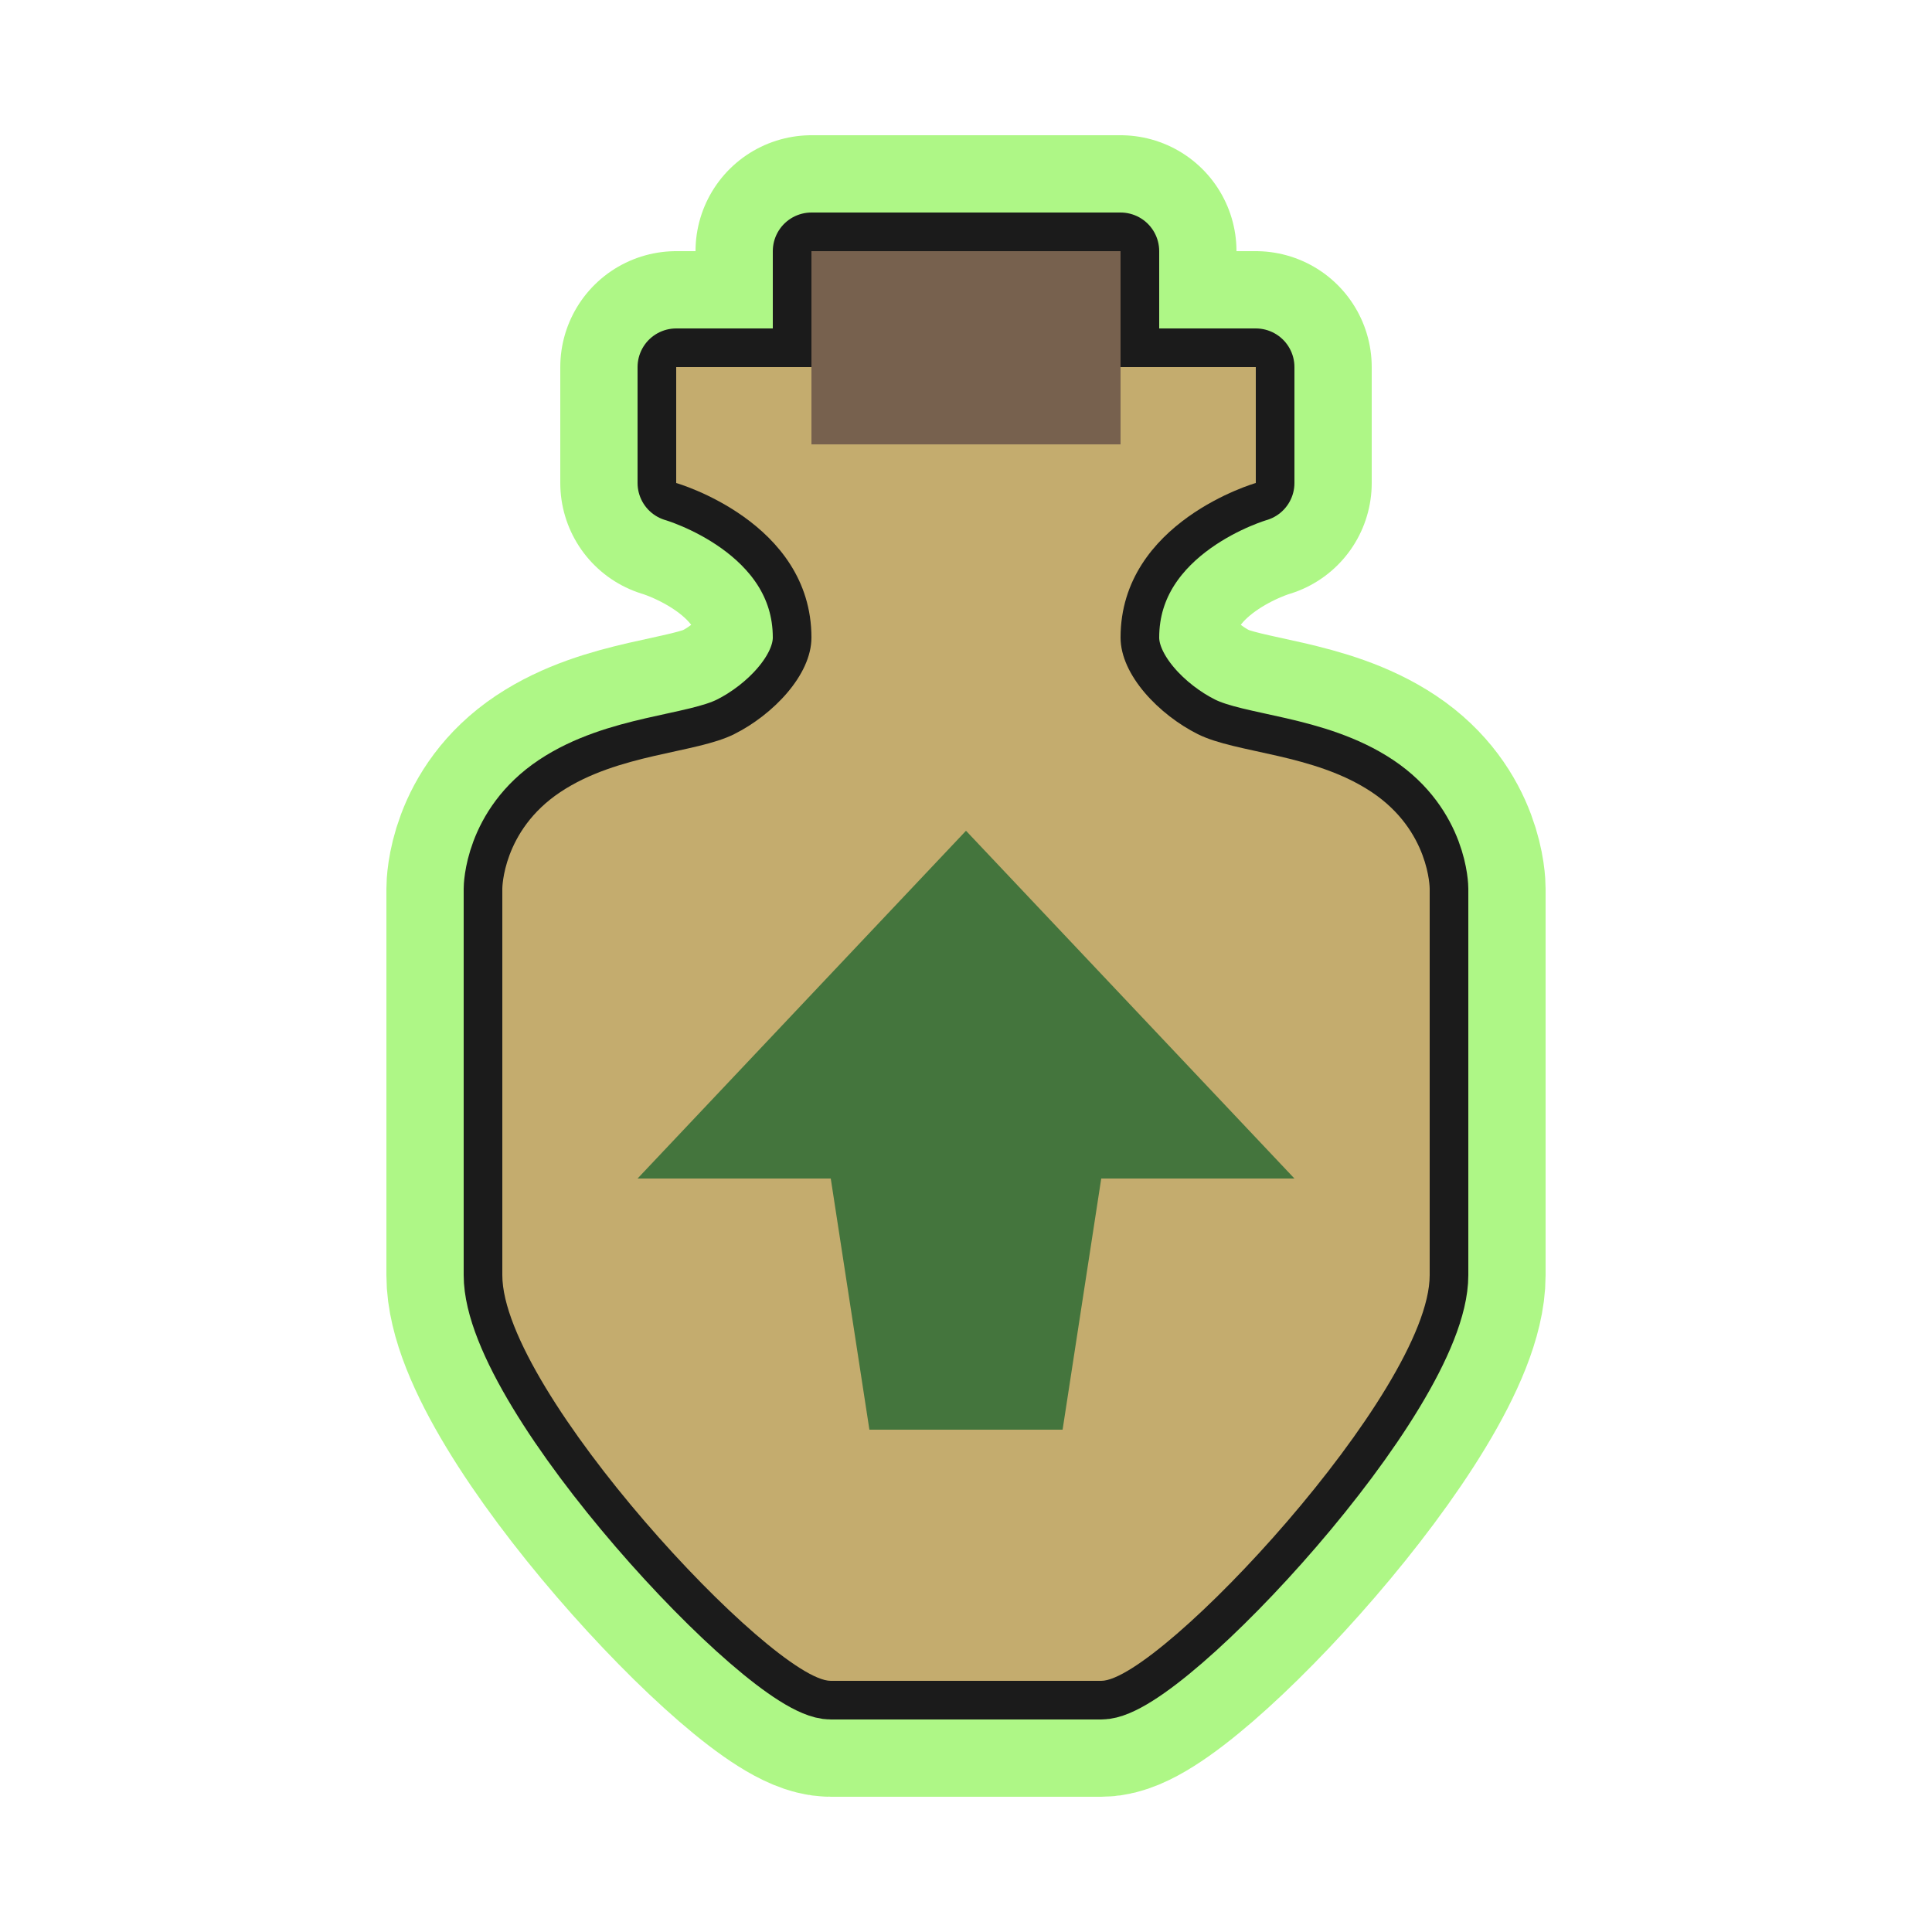
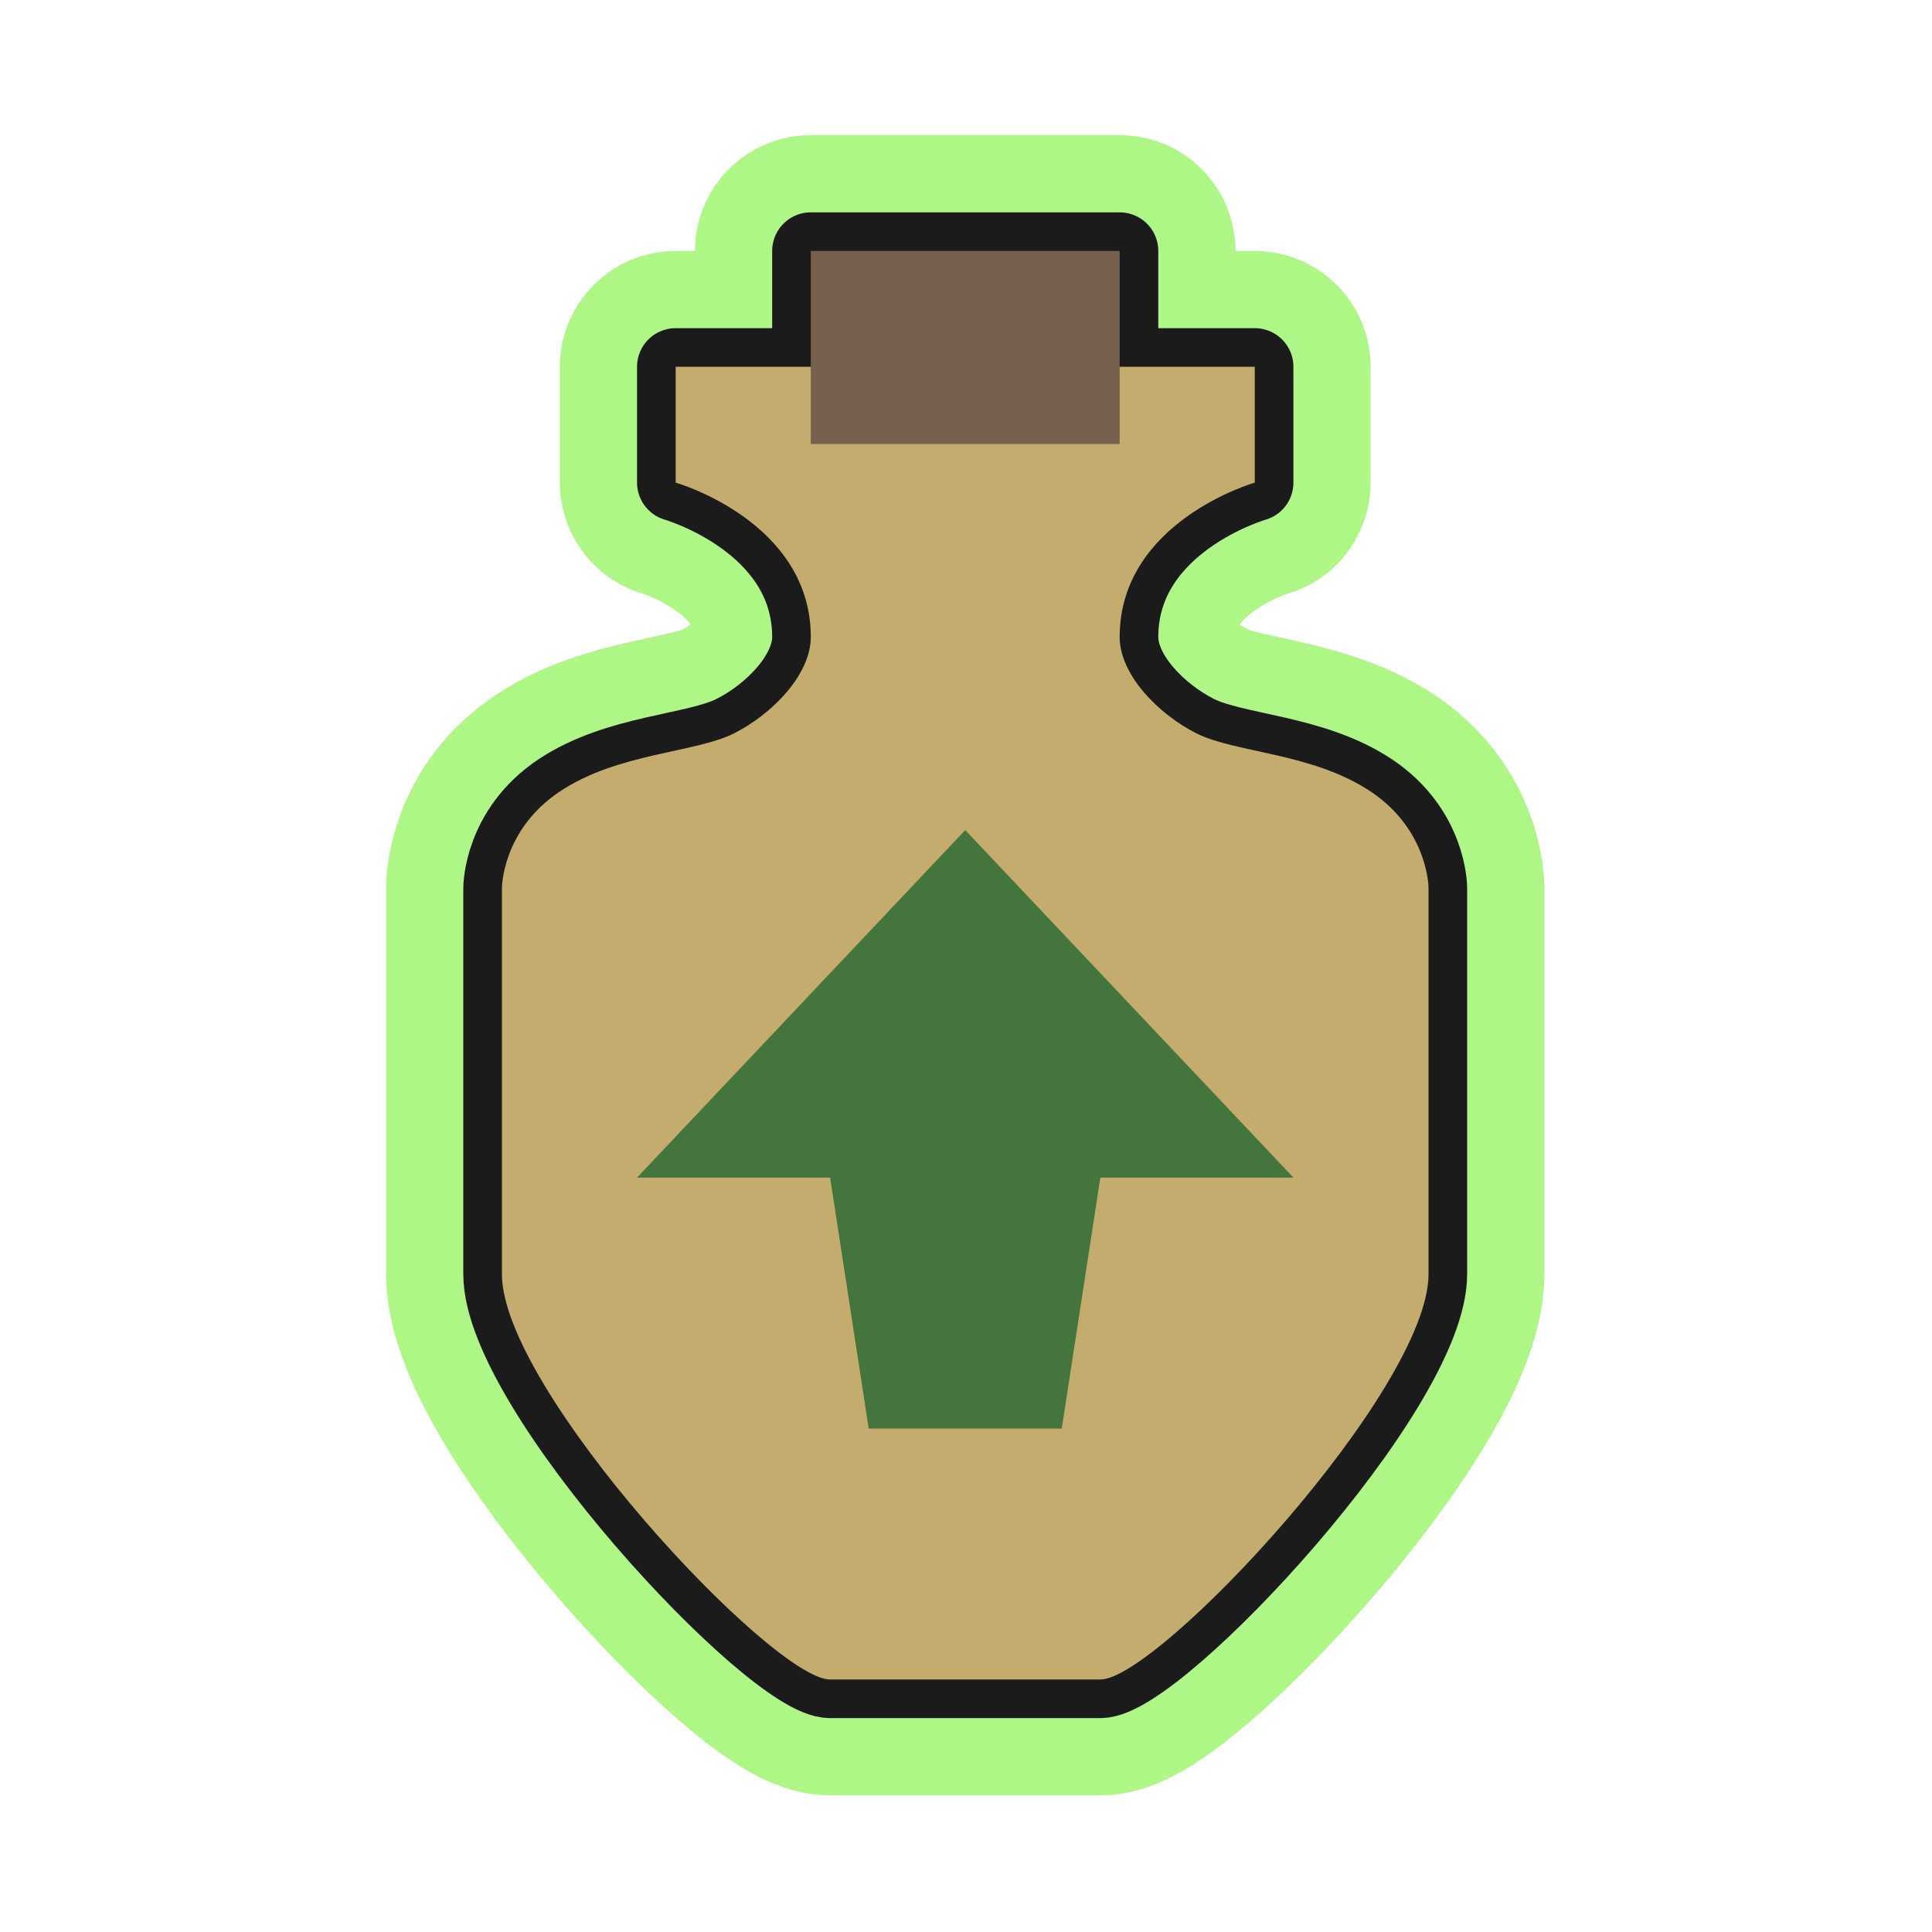
- <svg xmlns="http://www.w3.org/2000/svg" width="100%" height="100%" viewBox="0 0 100 100" version="1.1" xml:space="preserve" style="fill-rule:evenodd;clip-rule:evenodd;stroke-linecap:square;stroke-linejoin:round;stroke-miterlimit:1.5;">
-   <g transform="matrix(1,0,0,1,-3600,-700)">
-     <g id="Recovery_Speed" transform="matrix(1,0,0,1,-300,-400)">
-       <g id="glow" transform="matrix(1,0,0,1,300,400)">
-         <path d="M3658,719L3665,719L3665,725C3665,725 3658,727 3658,733C3658,734.944 3660,737 3662,738C3664,739 3668,739 3671,741C3674,743 3674,746 3674,746L3674,766C3674,772 3660,787 3657,787L3643,787C3640,787 3626,772 3626,766L3626,746C3626,746 3626,743 3629,741C3632,739 3636,739 3638,738C3640,737 3642,734.944 3642,733C3642,727 3635,725 3635,725L3635,719L3642,719L3642,713L3658,713L3658,719Z" style="fill:none;stroke:rgb(174,247,134);stroke-width:12px;" />
-         <path d="M3658,719L3665,719L3665,725C3665,725 3658,727 3658,733C3658,734.944 3660,737 3662,738C3664,739 3668,739 3671,741C3674,743 3674,746 3674,746L3674,766C3674,772 3660,787 3657,787L3643,787C3640,787 3626,772 3626,766L3626,746C3626,746 3626,743 3629,741C3632,739 3636,739 3638,738C3640,737 3642,734.944 3642,733C3642,727 3635,725 3635,725L3635,719L3642,719L3642,713L3658,713L3658,719Z" style="fill:rgb(174,247,134);" />
-       </g>
-       <g id="shadow" transform="matrix(1,0,0,1,300,400)">
-         <path d="M3658,719L3665,719L3665,725C3665,725 3658,727 3658,733C3658,734.944 3660,737 3662,738C3664,739 3668,739 3671,741C3674,743 3674,746 3674,746L3674,766C3674,772 3660,787 3657,787L3643,787C3640,787 3626,772 3626,766L3626,746C3626,746 3626,743 3629,741C3632,739 3636,739 3638,738C3640,737 3642,734.944 3642,733C3642,727 3635,725 3635,725L3635,719L3642,719L3642,713L3658,713L3658,719Z" style="fill:none;stroke:rgb(27,27,27);stroke-width:4px;" />
-         <path d="M3658,719L3665,719L3665,725C3665,725 3658,727 3658,733C3658,734.944 3660,737 3662,738C3664,739 3668,739 3671,741C3674,743 3674,746 3674,746L3674,766C3674,772 3660,787 3657,787L3643,787C3640,787 3626,772 3626,766L3626,746C3626,746 3626,743 3629,741C3632,739 3636,739 3638,738C3640,737 3642,734.944 3642,733C3642,727 3635,725 3635,725L3635,719L3642,719L3642,713L3658,713L3658,719Z" style="fill:rgb(27,27,27);" />
-       </g>
-       <g id="color_03" transform="matrix(1,0,0,1,300,400)">
-         <path d="M3657,787L3643,787C3640,787 3626,772 3626,766L3626,746C3626,746 3626,743 3629,741C3632,739 3636,739 3638,738C3640,737 3642,734.944 3642,733C3642,727 3635,725 3635,725L3635,719L3665,719L3665,725C3665,725 3658,727 3658,733C3658,734.944 3660,737 3662,738C3664,739 3668,739 3671,741C3674,743 3674,746 3674,746L3674,766C3674,772 3660,787 3657,787Z" style="fill:rgb(196,172,110);" />
-       </g>
-       <g id="color_02" transform="matrix(1,0,0,1,700,413)">
-         <path d="M3243,748L3245,761L3255,761L3257,748L3267,748L3250,730L3233,748L3243,748Z" style="fill:rgb(68,117,61);" />
-       </g>
-       <g id="color_01" transform="matrix(1,0,0,1,300,400)">
-         <rect x="3642" y="713" width="16" height="10" style="fill:rgb(119,97,78);" />
-       </g>
-     </g>
+ <svg xmlns="http://www.w3.org/2000/svg" width="100%" height="100%" viewBox="0 0 417 417" version="1.1" xml:space="preserve" style="fill-rule:evenodd;clip-rule:evenodd;stroke-linecap:square;stroke-linejoin:round;stroke-miterlimit:1.5;">
+   <g id="Recovery_Speed">
+     <path id="glow" d="M241.667,79.167l29.166,-0l0,25c0,-0 -29.166,8.333 -29.166,33.333c-0,8.099 8.333,16.667 16.666,20.833c8.334,4.167 25,4.167 37.5,12.5c12.5,8.334 12.5,20.834 12.5,20.834l0,83.333c0,25 -58.333,87.5 -70.833,87.5l-58.333,0c-12.5,0 -70.834,-62.5 -70.834,-87.5l0,-83.333c0,-0 0,-12.5 12.5,-20.834c12.5,-8.333 29.167,-8.333 37.5,-12.5c8.334,-4.166 16.667,-12.734 16.667,-20.833c-0,-25 -29.167,-33.333 -29.167,-33.333l0,-25l29.167,-0l-0,-25l66.667,-0l-0,25Z" style="fill:none;stroke:#aef786;stroke-width:50px;" />
+     <path d="M241.667,79.167l29.166,-0l0,25c0,-0 -29.166,8.333 -29.166,33.333c-0,8.099 8.333,16.667 16.666,20.833c8.334,4.167 25,4.167 37.5,12.5c12.5,8.334 12.5,20.834 12.5,20.834l0,83.333c0,25 -58.333,87.5 -70.833,87.5l-58.333,0c-12.5,0 -70.834,-62.5 -70.834,-87.5l0,-83.333c0,-0 0,-12.5 12.5,-20.834c12.5,-8.333 29.167,-8.333 37.5,-12.5c8.334,-4.166 16.667,-12.734 16.667,-20.833c-0,-25 -29.167,-33.333 -29.167,-33.333l0,-25l29.167,-0l-0,-25l66.667,-0l-0,25Z" style="fill:#aef786;" />
+     <path id="shadow" d="M241.667,79.167l29.166,-0l0,25c0,-0 -29.166,8.333 -29.166,33.333c-0,8.099 8.333,16.667 16.666,20.833c8.334,4.167 25,4.167 37.5,12.5c12.5,8.334 12.5,20.834 12.5,20.834l0,83.333c0,25 -58.333,87.5 -70.833,87.5l-58.333,0c-12.5,0 -70.834,-62.5 -70.834,-87.5l0,-83.333c0,-0 0,-12.5 12.5,-20.834c12.5,-8.333 29.167,-8.333 37.5,-12.5c8.334,-4.166 16.667,-12.734 16.667,-20.833c-0,-25 -29.167,-33.333 -29.167,-33.333l0,-25l29.167,-0l-0,-25l66.667,-0l-0,25Z" style="fill:none;stroke:#1b1b1b;stroke-width:16.67px;" />
+     <path d="M241.667,79.167l29.166,-0l0,25c0,-0 -29.166,8.333 -29.166,33.333c-0,8.099 8.333,16.667 16.666,20.833c8.334,4.167 25,4.167 37.5,12.5c12.5,8.334 12.5,20.834 12.5,20.834l0,83.333c0,25 -58.333,87.5 -70.833,87.5l-58.333,0c-12.5,0 -70.834,-62.5 -70.834,-87.5l0,-83.333c0,-0 0,-12.5 12.5,-20.834c12.5,-8.333 29.167,-8.333 37.5,-12.5c8.334,-4.166 16.667,-12.734 16.667,-20.833c-0,-25 -29.167,-33.333 -29.167,-33.333l0,-25l29.167,-0l-0,-25l66.667,-0l-0,25Z" style="fill:#1b1b1b;" />
+     <path id="color_03" d="M237.5,362.5l-58.333,0c-12.5,0 -70.834,-62.5 -70.834,-87.5l0,-83.333c0,-0 0,-12.5 12.5,-20.834c12.5,-8.333 29.167,-8.333 37.5,-12.5c8.334,-4.166 16.667,-12.734 16.667,-20.833c0,-25 -29.167,-33.333 -29.167,-33.333l0,-25l125,-0l0,25c0,-0 -29.166,8.333 -29.166,33.333c-0,8.099 8.333,16.667 16.666,20.833c8.334,4.167 25,4.167 37.5,12.5c12.5,8.334 12.5,20.834 12.5,20.834l0,83.333c0,25 -58.333,87.5 -70.833,87.5Z" style="fill:#c4ac6e;" />
+     <path id="color_02" d="M179.167,254.167l8.333,54.166l41.667,0l8.333,-54.166l41.667,-0l-70.834,-75l-70.833,75l41.667,-0Z" style="fill:#44753d;" />
+     <rect id="color_01" x="175" y="54.167" width="66.667" height="41.667" style="fill:#77614e;" />
  </g>
</svg>
